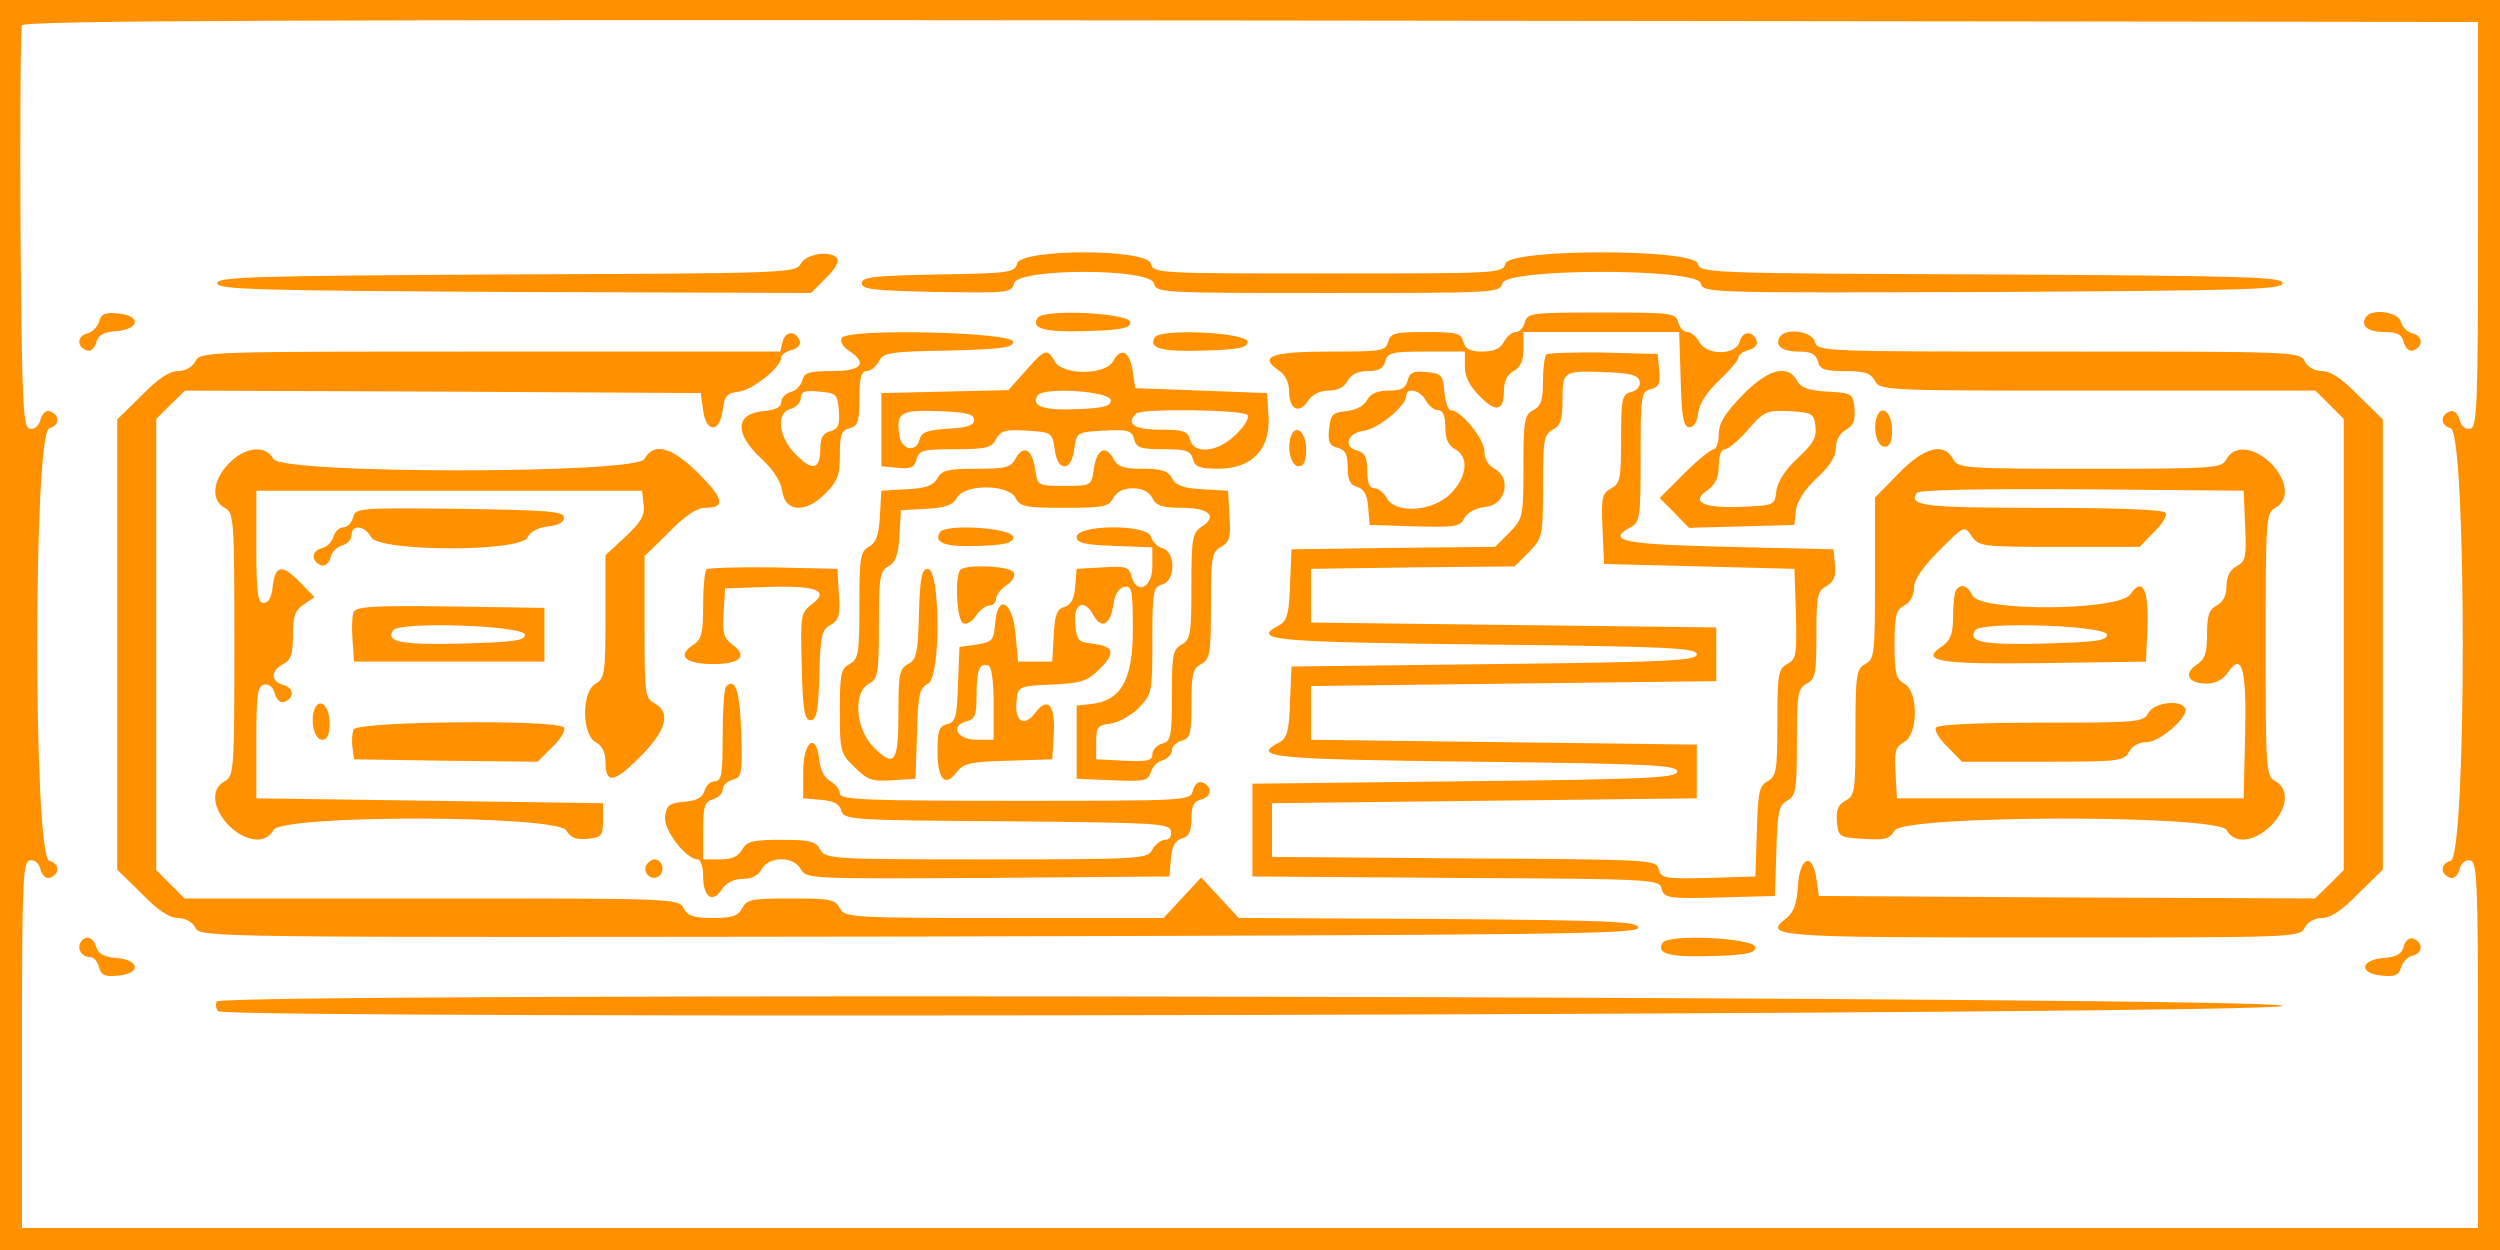
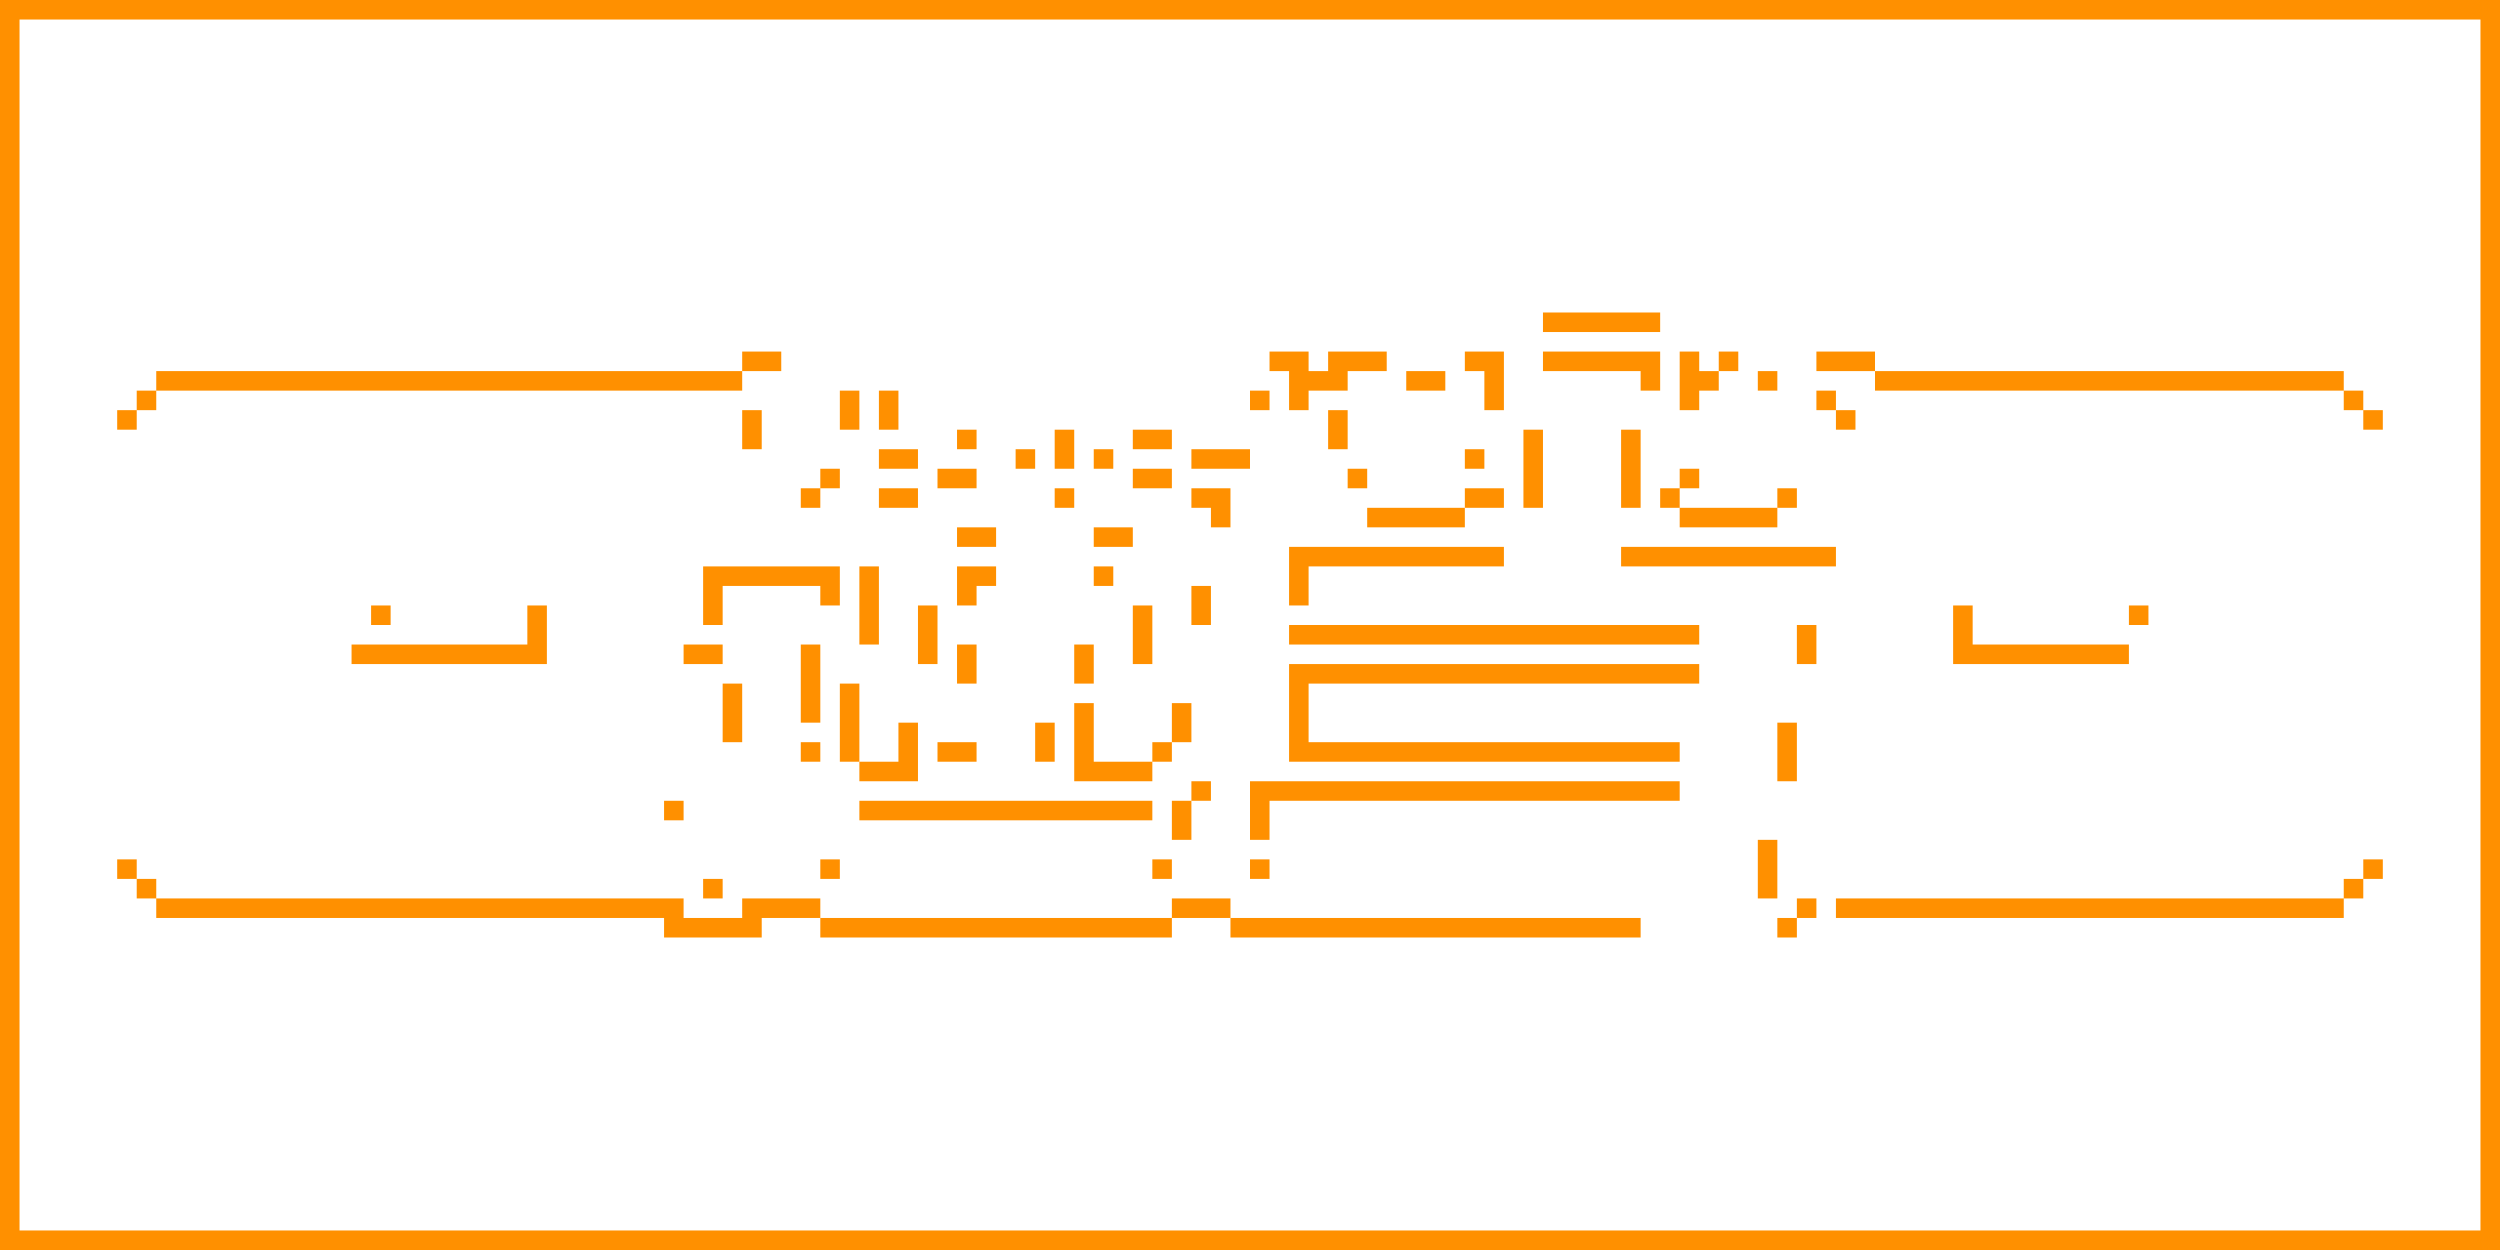
- <svg xmlns="http://www.w3.org/2000/svg" data-native-size="128x64" data-glyph="cmd-0" version="1.0" width="512pt" height="256pt" viewBox="0 0 512 256" preserveAspectRatio="xMidYMid meet">
-   <g transform="translate(0,256) scale(0.1,-0.1)" fill="#FF9000" data-sampled-ink="#FF9000" stroke="none">
-     <path d="M0 1280 l0 -1280 2560 0 2560 0 0 1280 0 1280 -2560 0 -2560 0 0 -1280z m5075 820 c0 -374 -2 -415 -16 -418 -10 -2 -19 6 -22 19 -3 11 -11 19 -18 17 -22 -7 -22 -29 0 -35 33 -9 33 -877 0 -886 -22 -6 -22 -28 0 -35 7 -2 15 6 18 17 3 13 12 21 22 19 14 -3 16 -40 16 -378 l0 -375 -2515 0 -2515 0 0 375 c0 338 2 375 16 378 10 2 19 -6 22 -19 3 -11 11 -19 18 -17 22 7 22 29 0 35 -33 9 -33 877 0 886 22 6 22 28 0 35 -7 2 -15 -6 -18 -17 -3 -13 -12 -21 -22 -19 -14 3 -16 44 -19 408 -1 223 0 411 3 418 3 10 511 12 2517 10 l2513 -3 0 -415z" />
-     <path d="M1640 2020 c-10 -19 -23 -20 -603 -22 -518 -3 -592 -5 -592 -18 0 -13 75 -15 608 -18 l608 -2 30 30 c17 16 28 34 24 40 -11 18 -64 11 -75 -10z" />
-     <path d="M2083 2020 c-5 -18 -15 -20 -162 -22 -131 -3 -156 -5 -156 -18 0 -13 25 -15 153 -18 147 -2 154 -2 159 18 8 31 278 31 286 0 5 -20 14 -20 357 -20 343 0 352 0 357 20 8 31 398 31 406 0 5 -20 12 -20 599 -18 519 3 593 5 593 18 0 13 -74 15 -596 18 -586 2 -597 3 -602 22 -8 31 -386 31 -394 0 -5 -20 -14 -20 -363 -20 -349 0 -358 0 -363 20 -8 31 -266 31 -274 0z" />
-     <path d="M203 1902 c-3 -11 -14 -23 -25 -25 -21 -6 -21 -28 1 -35 7 -2 15 5 18 16 4 16 15 22 42 24 48 4 50 32 3 36 -26 3 -35 -1 -39 -16z" />
-     <path d="M2125 1909 c-14 -22 14 -30 101 -27 71 2 89 6 89 18 0 19 -179 28 -190 9z" />
-     <path d="M3123 1900 c-3 -11 -11 -20 -19 -20 -7 0 -18 -9 -24 -20 -7 -14 -21 -20 -44 -20 -25 0 -35 5 -39 20 -5 18 -14 20 -77 20 -63 0 -72 -2 -77 -20 -5 -19 -14 -20 -119 -20 -119 0 -147 -10 -106 -38 14 -9 22 -25 22 -43 0 -37 20 -48 38 -21 9 14 25 22 43 22 18 0 32 7 39 20 7 13 21 20 41 20 22 0 32 5 36 20 5 18 14 20 84 20 l79 0 0 -31 c0 -21 10 -40 30 -60 34 -35 50 -31 50 11 0 19 7 33 20 40 14 8 20 21 20 45 l0 35 160 0 159 0 3 -97 c2 -79 6 -98 18 -98 9 0 16 11 18 30 3 19 18 43 43 66 21 20 39 41 39 46 0 6 9 13 21 16 12 3 19 11 17 18 -7 22 -29 22 -35 0 -7 -29 -68 -30 -83 -1 -6 11 -17 20 -24 20 -8 0 -16 9 -19 20 -5 19 -14 20 -157 20 -143 0 -152 -1 -157 -20z" />
-     <path d="M4845 1910 c-11 -18 5 -30 39 -30 26 0 35 -5 39 -21 3 -12 11 -19 18 -17 22 7 22 29 1 35 -11 2 -22 13 -25 24 -6 21 -61 28 -72 9z" />
-     <path d="M1603 1861 l-5 -21 -594 0 c-583 0 -593 0 -604 -20 -6 -12 -21 -20 -36 -20 -17 0 -41 -16 -74 -50 l-50 -49 0 -461 0 -461 50 -49 c33 -34 57 -50 74 -50 15 0 30 -8 36 -20 11 -20 19 -20 1483 -18 1301 3 1472 5 1472 18 0 13 -53 15 -409 18 l-409 2 -39 42 -38 41 -38 -41 -39 -42 -326 0 c-316 0 -327 1 -337 20 -9 18 -21 20 -100 20 -79 0 -91 -2 -100 -20 -8 -16 -21 -20 -60 -20 -39 0 -52 4 -60 20 -10 20 -21 20 -516 20 l-506 0 -29 29 -29 29 0 462 0 462 29 29 30 29 528 -2 528 -3 5 -35 c3 -22 10 -35 20 -35 10 0 17 13 20 35 4 30 9 35 34 38 28 4 86 50 86 70 0 5 9 12 21 15 12 3 19 11 17 18 -7 22 -29 22 -35 0z" />
-     <path d="M1724 1868 c-4 -7 1 -17 14 -26 40 -26 27 -42 -34 -42 -47 0 -57 -3 -61 -19 -3 -11 -13 -21 -24 -24 -10 -3 -19 -12 -19 -20 0 -11 -12 -17 -37 -19 -57 -5 -59 -46 -5 -96 26 -24 41 -48 44 -67 5 -44 48 -47 88 -6 25 25 30 37 30 79 0 41 3 51 20 55 17 4 20 14 20 61 0 43 4 56 15 56 8 0 19 9 25 20 9 18 23 20 143 22 109 3 132 6 132 18 0 20 -339 28 -351 8z m-6 -149 c2 -30 -1 -37 -17 -42 -15 -4 -21 -13 -21 -35 0 -44 -16 -48 -50 -13 -36 36 -42 86 -10 94 11 3 20 13 20 22 0 13 8 16 38 13 35 -3 37 -5 40 -39z" />
-     <path d="M2365 1869 c-14 -22 14 -30 101 -27 71 2 89 6 89 18 0 19 -179 28 -190 9z" />
-     <path d="M3645 1870 c-11 -18 5 -30 39 -30 25 0 35 -5 39 -20 4 -17 14 -20 56 -20 40 0 52 -4 61 -20 10 -20 21 -20 456 -20 l446 0 29 -29 29 -29 0 -462 0 -462 -29 -29 -30 -29 -508 2 -508 3 -5 35 c-8 56 -34 46 -38 -15 -2 -37 -9 -54 -24 -66 -48 -37 -24 -39 522 -39 519 0 530 0 540 20 6 12 21 20 36 20 17 0 41 16 74 50 l50 49 0 461 0 461 -50 49 c-33 34 -57 50 -74 50 -15 0 -30 8 -36 20 -10 20 -21 20 -504 20 -485 0 -494 0 -499 20 -6 22 -60 29 -72 10z" />
-     <path d="M2100 1800 l-35 -39 -130 -3 -130 -3 0 -75 0 -75 33 -3 c27 -3 35 1 39 17 5 19 13 21 79 21 64 0 75 3 84 21 10 17 19 20 63 17 51 -3 52 -4 57 -38 3 -22 10 -35 20 -35 10 0 17 13 20 35 5 35 5 35 61 38 50 3 57 0 62 -18 4 -17 13 -20 60 -20 46 0 55 -3 60 -20 4 -16 14 -20 52 -20 69 0 107 40 103 107 l-3 48 -135 5 -135 5 -5 34 c-6 41 -24 51 -40 22 -15 -30 -104 -30 -120 -1 -15 27 -20 26 -60 -20z m175 -60 c0 -12 -16 -16 -69 -18 -69 -3 -95 6 -81 28 11 18 150 9 150 -10z m-280 -40 c0 -11 -14 -16 -54 -18 -43 -3 -54 -7 -58 -23 -7 -27 -37 -20 -41 9 -7 47 2 53 80 50 57 -2 73 -6 73 -18z m560 10 c4 -6 -7 -24 -24 -40 -36 -36 -86 -42 -94 -10 -4 17 -14 20 -61 20 -53 0 -71 12 -49 33 11 11 221 8 228 -3z" />
-     <path d="M3167 1834 c-4 -4 -7 -29 -7 -55 0 -38 -4 -51 -20 -59 -18 -10 -20 -21 -20 -116 0 -103 -1 -106 -29 -135 l-29 -29 -209 -2 -208 -3 -3 -72 c-2 -61 -6 -75 -23 -84 -57 -30 -15 -34 422 -39 377 -4 434 -7 434 -20 0 -13 -55 -16 -415 -20 l-415 -5 -3 -72 c-2 -61 -6 -75 -23 -84 -57 -30 -15 -34 402 -39 359 -4 414 -7 414 -20 0 -13 -57 -16 -435 -20 l-435 -5 0 -95 0 -95 416 -3 c409 -2 417 -3 422 -22 5 -19 12 -21 119 -18 l113 3 3 92 c2 80 5 94 22 103 18 10 20 22 20 120 0 99 2 110 20 120 18 9 20 21 20 100 0 80 2 90 21 100 15 9 19 19 17 43 l-3 32 -214 5 c-215 5 -253 12 -202 40 20 10 21 20 21 144 0 127 1 134 21 139 16 4 20 12 17 39 l-3 33 -111 3 c-60 1 -113 -1 -117 -4z m191 -55 c2 -10 -5 -19 -18 -22 -18 -5 -20 -13 -20 -96 0 -81 -2 -91 -20 -101 -19 -10 -21 -19 -18 -83 l3 -72 195 -5 195 -5 3 -92 c2 -84 1 -93 -18 -103 -18 -10 -20 -20 -20 -120 0 -98 -2 -110 -20 -120 -17 -9 -20 -23 -22 -103 l-3 -92 -96 -3 c-90 -2 -97 -1 -102 18 -5 19 -13 20 -399 22 l-393 3 0 55 0 55 435 5 435 5 0 55 0 55 -395 5 -395 5 0 55 0 55 415 5 415 5 0 55 0 55 -415 5 -415 5 0 55 0 55 208 3 209 2 29 29 c28 29 29 32 29 135 0 95 2 106 20 116 16 8 20 21 20 59 0 61 1 62 84 59 56 -2 71 -6 74 -19z" />
-     <path d="M2883 1781 c-4 -16 -13 -21 -39 -21 -23 0 -37 -6 -44 -19 -6 -12 -23 -21 -43 -23 -28 -3 -32 -7 -35 -36 -3 -27 1 -35 17 -39 16 -4 21 -13 21 -40 0 -26 5 -36 19 -40 14 -4 21 -15 23 -42 l3 -36 92 -3 c83 -2 93 -1 102 17 7 12 24 21 44 23 41 4 53 59 18 78 -13 6 -21 21 -21 36 0 25 -48 84 -69 84 -5 0 -11 17 -13 38 -3 34 -6 37 -36 40 -27 3 -35 -1 -39 -17z m37 -41 c6 -11 17 -20 25 -20 10 0 15 -11 15 -35 0 -24 6 -37 20 -45 29 -16 25 -56 -9 -91 -37 -37 -113 -42 -131 -9 -6 11 -17 20 -25 20 -10 0 -15 11 -15 36 0 28 -5 37 -20 41 -31 8 -20 37 14 41 29 4 86 51 86 71 0 19 29 12 40 -9z" />
-     <path d="M3568 1750 c-36 -37 -48 -57 -48 -80 0 -16 -5 -30 -10 -30 -6 0 -34 -23 -61 -50 l-50 -50 30 -30 30 -31 108 3 108 3 3 30 c3 19 18 43 43 66 26 24 39 44 39 62 0 16 8 30 21 37 15 9 19 19 17 43 -3 31 -5 32 -55 35 -40 2 -55 8 -63 23 -19 34 -60 23 -112 -31z m150 -63 c3 -23 -5 -36 -36 -65 -26 -24 -41 -48 -44 -67 -3 -30 -4 -30 -72 -33 -79 -3 -105 10 -68 35 15 11 22 25 22 49 0 21 5 34 13 34 6 0 28 18 47 40 33 38 38 40 85 38 47 -3 50 -5 53 -31z" />
-     <path d="M3844 1707 c-9 -25 0 -62 16 -62 10 0 15 10 15 34 0 36 -21 54 -31 28z" />
-     <path d="M2644 1667 c-9 -25 0 -62 16 -62 10 0 15 10 15 34 0 36 -21 54 -31 28z" />
-     <path d="M468 1610 c-33 -34 -36 -75 -8 -90 19 -10 20 -21 20 -280 0 -259 -1 -270 -20 -280 -29 -16 -25 -56 9 -91 35 -34 75 -38 91 -9 17 32 583 31 600 -1 9 -15 19 -19 43 -17 29 3 32 6 32 38 l0 35 -355 5 -355 5 0 115 c0 98 2 115 16 118 10 2 19 -6 22 -19 3 -11 11 -19 18 -17 22 7 22 29 0 35 -27 7 -27 29 -1 43 16 8 20 21 20 59 0 39 4 51 22 63 l22 15 -32 33 c-36 36 -49 32 -54 -15 -2 -19 -9 -30 -18 -30 -12 0 -15 19 -15 115 l0 115 395 0 395 0 3 -28 c3 -23 -5 -36 -37 -66 l-41 -38 0 -126 c0 -116 -2 -127 -20 -137 -29 -16 -29 -104 0 -120 13 -7 20 -21 20 -40 0 -46 17 -44 70 9 55 55 65 92 30 111 -19 10 -20 21 -20 156 l0 145 50 49 c32 33 57 50 74 50 42 0 39 18 -13 70 -55 55 -92 65 -111 30 -17 -31 -743 -31 -760 0 -16 30 -59 25 -92 -10z" />
-     <path d="M2080 1621 c-9 -18 -20 -21 -80 -21 -58 0 -71 -3 -80 -19 -8 -15 -23 -21 -63 -23 l-52 -3 -3 -52 c-2 -40 -8 -55 -23 -63 -17 -10 -19 -22 -19 -120 0 -99 -2 -110 -20 -120 -18 -9 -20 -21 -20 -96 0 -82 1 -87 30 -115 26 -26 36 -30 77 -27 l48 3 3 92 c2 81 5 94 23 103 26 15 25 235 -1 235 -12 0 -16 -18 -18 -92 -2 -80 -5 -94 -22 -103 -18 -9 -20 -22 -20 -100 0 -102 -8 -113 -50 -71 -38 37 -44 113 -10 131 18 10 20 21 20 120 0 98 2 110 19 120 15 8 21 23 23 63 l3 52 52 3 c40 2 55 8 63 23 16 28 105 28 120 -1 9 -18 21 -20 100 -20 79 0 91 2 100 20 7 13 21 20 40 20 19 0 33 -7 40 -20 8 -16 21 -20 60 -20 56 0 74 -17 42 -38 -20 -13 -22 -23 -22 -123 0 -98 -2 -109 -20 -119 -18 -10 -20 -21 -20 -104 0 -85 -2 -94 -20 -99 -11 -3 -20 -13 -20 -22 0 -13 -10 -15 -57 -13 l-58 3 0 35 c0 31 3 35 29 38 16 2 42 16 58 32 27 28 28 31 28 138 0 101 2 110 20 115 28 7 28 67 1 74 -11 3 -21 14 -24 24 -7 26 -152 25 -152 -1 0 -12 17 -16 78 -18 l77 -3 0 -39 c0 -45 -33 -59 -43 -19 -5 18 -12 20 -59 17 l-53 -3 -3 -36 c-2 -26 -9 -38 -22 -42 -15 -4 -20 -16 -22 -58 l-3 -54 -35 0 -35 0 -5 55 c-6 69 -37 86 -42 23 -3 -35 -6 -38 -38 -43 l-35 -5 -3 -76 c-2 -67 -5 -78 -22 -82 -17 -4 -20 -14 -20 -55 0 -58 15 -75 39 -44 14 19 28 22 106 24 l90 3 3 49 c4 62 -12 81 -38 46 -23 -31 -43 -17 -38 26 3 28 4 29 72 32 61 3 72 6 99 33 33 33 28 46 -18 51 -27 3 -30 7 -33 41 -4 42 19 52 38 16 16 -28 34 -19 40 22 3 22 11 35 23 37 15 3 17 -6 17 -88 0 -103 -24 -145 -86 -152 l-29 -3 0 -75 0 -75 73 -3 c66 -3 74 -1 79 17 3 10 13 21 24 24 10 3 19 12 19 20 0 8 9 17 20 20 18 5 20 14 20 76 0 60 3 72 20 81 18 10 20 21 20 120 0 100 2 110 21 120 17 10 20 19 17 63 l-3 52 -52 3 c-40 2 -55 8 -63 23 -8 15 -21 19 -60 19 -40 0 -51 4 -60 21 -16 29 -34 19 -40 -22 -5 -34 -5 -34 -60 -34 -55 0 -55 0 -60 34 -6 41 -24 51 -40 22z m-45 -502 l0 -74 -35 0 c-40 0 -55 29 -20 38 17 4 20 13 20 54 0 51 6 66 24 60 7 -2 11 -34 11 -78z" />
-     <path d="M3888 1590 l-48 -49 0 -165 c0 -155 -1 -166 -20 -176 -18 -10 -20 -21 -20 -140 0 -120 -1 -130 -21 -140 -15 -9 -19 -19 -17 -43 3 -31 5 -32 55 -35 44 -3 53 0 63 17 17 32 663 33 680 1 16 -29 56 -25 91 9 34 35 38 75 9 91 -19 10 -20 21 -20 280 0 259 1 270 20 280 29 16 25 56 -9 91 -35 34 -75 38 -91 9 -10 -19 -21 -20 -280 -20 -259 0 -270 1 -280 20 -19 35 -60 24 -112 -30z m710 -107 c3 -64 1 -73 -18 -83 -13 -7 -20 -21 -20 -40 0 -19 -7 -33 -20 -40 -16 -8 -20 -21 -20 -59 0 -39 -4 -51 -22 -63 -27 -18 -16 -38 21 -38 18 0 34 8 44 23 29 42 38 9 35 -129 l-3 -129 -355 0 -355 0 -3 52 c-3 44 0 53 17 63 30 15 30 104 1 120 -17 9 -20 21 -20 80 0 59 3 71 20 80 12 6 20 21 20 36 0 17 17 42 52 77 51 51 51 51 66 29 14 -21 20 -22 179 -22 l165 0 29 30 c17 16 28 34 24 40 -4 6 -98 10 -255 10 -240 0 -271 4 -255 30 4 7 122 9 338 8 l332 -3 3 -72z" />
-     <path d="M4007 1353 c-4 -3 -7 -28 -7 -53 0 -38 -5 -51 -22 -63 -47 -31 -11 -38 208 -35 l209 3 3 69 c3 79 -10 105 -35 69 -23 -34 -306 -36 -323 -3 -11 21 -22 25 -33 13z m308 -93 c0 -12 -22 -15 -129 -18 -125 -3 -156 3 -141 27 11 19 270 10 270 -9z" />
-     <path d="M4400 1100 c-10 -19 -21 -20 -220 -20 -130 0 -211 -4 -215 -10 -4 -6 7 -24 24 -40 l29 -30 166 0 c155 0 166 1 176 20 6 12 21 20 36 20 28 0 89 54 79 70 -11 18 -64 11 -75 -10z" />
-     <path d="M723 1500 c-3 -11 -12 -20 -20 -20 -8 0 -17 -9 -20 -19 -3 -11 -14 -22 -25 -24 -21 -6 -21 -28 1 -35 7 -2 15 5 18 16 2 11 13 22 24 25 10 3 19 12 19 21 0 23 27 20 40 -4 16 -30 303 -31 320 -1 6 12 23 21 43 23 20 2 32 8 32 18 0 13 -32 15 -213 18 -207 2 -214 2 -219 -18z" />
-     <path d="M1925 1470 c-14 -22 12 -31 81 -28 53 2 69 6 69 18 0 19 -139 28 -150 10z" />
-     <path d="M1447 1394 c-4 -4 -7 -38 -7 -74 0 -58 -3 -70 -22 -82 -32 -21 -14 -38 42 -38 56 0 72 16 41 39 -19 14 -22 25 -19 67 l3 49 89 3 c100 3 126 -8 88 -36 -22 -17 -23 -23 -20 -127 2 -90 6 -110 18 -110 12 0 16 18 18 92 2 81 5 94 23 103 17 10 20 20 17 63 l-3 52 -131 3 c-71 1 -133 -1 -137 -4z" />
-     <path d="M1967 1393 c-12 -11 -8 -101 5 -109 7 -4 18 2 26 14 8 12 21 22 28 22 8 0 14 6 14 14 0 7 10 20 22 28 12 8 18 19 14 26 -8 13 -98 17 -109 5z" />
-     <path d="M724 1306 c-3 -7 -4 -33 -2 -57 l3 -44 195 0 195 0 0 55 0 55 -193 3 c-158 2 -193 0 -198 -12z m351 -46 c0 -12 -22 -15 -129 -18 -125 -3 -156 3 -141 27 11 19 270 10 270 -9z" />
-     <path d="M1487 1154 c-4 -4 -7 -49 -7 -101 0 -78 -2 -93 -16 -93 -9 0 -18 -9 -21 -19 -4 -14 -15 -21 -42 -23 -31 -3 -36 -7 -39 -31 -3 -27 43 -87 67 -87 6 0 11 -15 11 -34 0 -43 19 -57 38 -28 9 14 25 22 43 22 18 0 32 7 39 20 15 27 65 27 80 0 11 -20 19 -20 383 -18 l372 3 3 36 c2 27 9 38 23 42 14 4 19 14 19 40 0 27 5 36 21 40 22 6 22 28 0 35 -7 2 -15 -5 -18 -17 -5 -21 -8 -21 -364 -21 -309 0 -359 2 -359 15 0 8 -9 19 -19 25 -12 6 -21 23 -23 43 -6 59 -33 40 -33 -23 l0 -55 36 -3 c27 -2 38 -9 42 -22 5 -19 19 -20 338 -22 309 -3 334 -4 337 -20 2 -11 -3 -18 -12 -18 -8 0 -20 -9 -26 -20 -10 -19 -21 -20 -340 -20 -319 0 -330 1 -340 20 -9 17 -21 20 -80 20 -59 0 -71 -3 -80 -20 -8 -14 -21 -20 -45 -20 l-35 0 0 59 c0 50 3 59 20 64 11 3 20 12 20 20 0 8 9 17 20 20 19 5 21 12 18 98 -3 85 -12 112 -31 93z" />
-     <path d="M644 1107 c-9 -25 0 -62 16 -62 10 0 15 10 15 34 0 36 -21 54 -31 28z" />
-     <path d="M724 1066 c-3 -8 -4 -25 -2 -38 l3 -23 188 -3 188 -2 30 30 c17 16 28 34 24 40 -11 17 -424 13 -431 -4z" />
-     <path d="M1324 789 c-10 -17 13 -36 27 -22 12 12 4 33 -11 33 -5 0 -12 -5 -16 -11z" />
-     <path d="M165 630 c-8 -13 3 -30 19 -30 8 0 16 -9 19 -21 4 -16 12 -20 39 -17 47 4 45 32 -3 36 -27 2 -38 9 -42 23 -6 20 -22 25 -32 9z" />
-     <path d="M3405 629 c-14 -22 14 -30 101 -27 71 2 89 6 89 18 0 19 -179 28 -190 9z" />
-     <path d="M4923 622 c-4 -16 -15 -22 -42 -24 -48 -4 -50 -32 -3 -36 26 -3 35 1 39 16 3 11 14 23 25 25 21 6 21 28 -1 35 -7 2 -15 -5 -18 -16z" />
-     <path d="M444 509 c-3 -6 -2 -15 3 -20 17 -17 4228 -7 4228 11 0 19 -4219 28 -4231 9z" />
+ <svg xmlns="http://www.w3.org/2000/svg" data-native-size="128x64" data-glyph="cmd-0" version="1.0" width="1024pt" height="512pt" viewBox="0 0 1024 512" preserveAspectRatio="xMidYMid meet">
+   <g transform="translate(0,512) scale(0.1,-0.1)" fill="#FF9000" data-sampled-ink="#FF9000" stroke="none">
+     <path d="M0 2560 l0 -2560 5120 0 5120 0 0 2560 0 2560 -5120 0 -5120 0 0 -2560z m10160 0 l0 -2480 -5040 0 -5040 0 0 2480 0 2480 5040 0 5040 0 0 -2480z" />
+     <path d="M6320 3800 l0 -40 240 0 240 0 0 40 0 40 -240 0 -240 0 0 -40z" />
+     <path d="M3040 3640 l0 -40 -1200 0 -1200 0 0 -40 0 -40 -40 0 -40 0 0 -40 0 -40 -40 0 -40 0 0 -40 0 -40 40 0 40 0 0 40 0 40 40 0 40 0 0 40 0 40 1200 0 1200 0 0 40 0 40 80 0 80 0 0 40 0 40 -80 0 -80 0 0 -40z" />
+     <path d="M5200 3640 l0 -40 40 0 40 0 0 -80 0 -80 40 0 40 0 0 40 0 40 80 0 80 0 0 40 0 40 80 0 80 0 0 40 0 40 -120 0 -120 0 0 -40 0 -40 -40 0 -40 0 0 40 0 40 -80 0 -80 0 0 -40z" />
+     <path d="M6000 3640 l0 -40 40 0 40 0 0 -80 0 -80 40 0 40 0 0 120 0 120 -80 0 -80 0 0 -40z" />
+     <path d="M6320 3640 l0 -40 200 0 200 0 0 -40 0 -40 40 0 40 0 0 80 0 80 -240 0 -240 0 0 -40z" />
+     <path d="M6880 3560 l0 -120 40 0 40 0 0 40 0 40 40 0 40 0 0 40 0 40 40 0 40 0 0 40 0 40 -40 0 -40 0 0 -40 0 -40 -40 0 -40 0 0 40 0 40 -40 0 -40 0 0 -120z" />
+     <path d="M7440 3640 l0 -40 120 0 120 0 0 -40 0 -40 960 0 960 0 0 -40 0 -40 40 0 40 0 0 -40 0 -40 40 0 40 0 0 40 0 40 -40 0 -40 0 0 40 0 40 -40 0 -40 0 0 40 0 40 -960 0 -960 0 0 40 0 40 -120 0 -120 0 0 -40z" />
+     <path d="M5760 3560 l0 -40 80 0 80 0 0 40 0 40 -80 0 -80 0 0 -40z" />
+     <path d="M7200 3560 l0 -40 40 0 40 0 0 40 0 40 -40 0 -40 0 0 -40z" />
+     <path d="M3440 3440 l0 -80 40 0 40 0 0 80 0 80 -40 0 -40 0 0 -80z" />
+     <path d="M3600 3440 l0 -80 40 0 40 0 0 80 0 80 -40 0 -40 0 0 -80z" />
+     <path d="M5120 3480 l0 -40 40 0 40 0 0 40 0 40 -40 0 -40 0 0 -40z" />
+     <path d="M7440 3480 l0 -40 40 0 40 0 0 -40 0 -40 40 0 40 0 0 40 0 40 -40 0 -40 0 0 40 0 40 -40 0 -40 0 0 -40z" />
+     <path d="M3040 3360 l0 -80 40 0 40 0 0 80 0 80 -40 0 -40 0 0 -80z" />
+     <path d="M5440 3360 l0 -80 40 0 40 0 0 80 0 80 -40 0 -40 0 0 -80z" />
+     <path d="M3920 3320 l0 -40 40 0 40 0 0 40 0 40 -40 0 -40 0 0 -40z" />
+     <path d="M4320 3280 l0 -80 40 0 40 0 0 80 0 80 -40 0 -40 0 0 -80z" />
+     <path d="M4640 3320 l0 -40 80 0 80 0 0 40 0 40 -80 0 -80 0 0 -40z" />
+     <path d="M6240 3200 l0 -160 40 0 40 0 0 160 0 160 -40 0 -40 0 0 -160z" />
+     <path d="M6640 3200 l0 -160 40 0 40 0 0 160 0 160 -40 0 -40 0 0 -160z" />
+     <path d="M3600 3240 l0 -40 80 0 80 0 0 40 0 40 -80 0 -80 0 0 -40z" />
+     <path d="M4160 3240 l0 -40 40 0 40 0 0 40 0 40 -40 0 -40 0 0 -40z" />
+     <path d="M4480 3240 l0 -40 40 0 40 0 0 40 0 40 -40 0 -40 0 0 -40z" />
+     <path d="M4880 3240 l0 -40 120 0 120 0 0 40 0 40 -120 0 -120 0 0 -40z" />
+     <path d="M6000 3240 l0 -40 40 0 40 0 0 40 0 40 -40 0 -40 0 0 -40z" />
+     <path d="M3360 3160 l0 -40 -40 0 -40 0 0 -40 0 -40 40 0 40 0 0 40 0 40 40 0 40 0 0 40 0 40 -40 0 -40 0 0 -40z" />
+     <path d="M3840 3160 l0 -40 80 0 80 0 0 40 0 40 -80 0 -80 0 0 -40z" />
+     <path d="M4640 3160 l0 -40 80 0 80 0 0 40 0 40 -80 0 -80 0 0 -40z" />
+     <path d="M5520 3160 l0 -40 40 0 40 0 0 40 0 40 -40 0 -40 0 0 -40z" />
+     <path d="M6880 3160 l0 -40 -40 0 -40 0 0 -40 0 -40 40 0 40 0 0 -40 0 -40 200 0 200 0 0 40 0 40 40 0 40 0 0 40 0 40 -40 0 -40 0 0 -40 0 -40 -200 0 -200 0 0 40 0 40 40 0 40 0 0 40 0 40 -40 0 -40 0 0 -40z" />
+     <path d="M3600 3080 l0 -40 80 0 80 0 0 40 0 40 -80 0 -80 0 0 -40z" />
+     <path d="M4320 3080 l0 -40 40 0 40 0 0 40 0 40 -40 0 -40 0 0 -40z" />
+     <path d="M4880 3080 l0 -40 40 0 40 0 0 -40 0 -40 40 0 40 0 0 80 0 80 -80 0 -80 0 0 -40z" />
+     <path d="M6000 3080 l0 -40 -200 0 -200 0 0 -40 0 -40 200 0 200 0 0 40 0 40 80 0 80 0 0 40 0 40 -80 0 -80 0 0 -40z" />
+     <path d="M3920 2920 l0 -40 80 0 80 0 0 40 0 40 -80 0 -80 0 0 -40z" />
+     <path d="M4480 2920 l0 -40 80 0 80 0 0 40 0 40 -80 0 -80 0 0 -40z" />
+     <path d="M5280 2760 l0 -120 40 0 40 0 0 80 0 80 400 0 400 0 0 40 0 40 -440 0 -440 0 0 -120z" />
+     <path d="M6640 2840 l0 -40 440 0 440 0 0 40 0 40 -440 0 -440 0 0 -40z" />
+     <path d="M2880 2680 l0 -120 40 0 40 0 0 80 0 80 200 0 200 0 0 -40 0 -40 40 0 40 0 0 80 0 80 -280 0 -280 0 0 -120z" />
+     <path d="M3520 2640 l0 -160 40 0 40 0 0 160 0 160 -40 0 -40 0 0 -160z" />
+     <path d="M3920 2720 l0 -80 40 0 40 0 0 40 0 40 40 0 40 0 0 40 0 40 -80 0 -80 0 0 -80z" />
+     <path d="M4480 2760 l0 -40 40 0 40 0 0 40 0 40 -40 0 -40 0 0 -40z" />
+     <path d="M4880 2640 l0 -80 40 0 40 0 0 80 0 80 -40 0 -40 0 0 -80z" />
+     <path d="M1520 2600 l0 -40 40 0 40 0 0 40 0 40 -40 0 -40 0 0 -40z" />
+     <path d="M2160 2560 l0 -80 -360 0 -360 0 0 -40 0 -40 400 0 400 0 0 120 0 120 -40 0 -40 0 0 -80z" />
+     <path d="M3760 2520 l0 -120 40 0 40 0 0 120 0 120 -40 0 -40 0 0 -120z" />
+     <path d="M4640 2520 l0 -120 40 0 40 0 0 120 0 120 -40 0 -40 0 0 -120z" />
+     <path d="M8000 2520 l0 -120 360 0 360 0 0 40 0 40 -320 0 -320 0 0 80 0 80 -40 0 -40 0 0 -120z" />
+     <path d="M8720 2600 l0 -40 40 0 40 0 0 40 0 40 -40 0 -40 0 0 -40z" />
+     <path d="M5280 2520 l0 -40 840 0 840 0 0 40 0 40 -840 0 -840 0 0 -40z" />
+     <path d="M7360 2480 l0 -80 40 0 40 0 0 80 0 80 -40 0 -40 0 0 -80z" />
+     <path d="M2800 2440 l0 -40 80 0 80 0 0 40 0 40 -80 0 -80 0 0 -40z" />
+     <path d="M3280 2320 l0 -160 40 0 40 0 0 160 0 160 -40 0 -40 0 0 -160z" />
+     <path d="M3920 2400 l0 -80 40 0 40 0 0 80 0 80 -40 0 -40 0 0 -80z" />
+     <path d="M4400 2400 l0 -80 40 0 40 0 0 80 0 80 -40 0 -40 0 0 -80z" />
+     <path d="M5280 2200 l0 -200 800 0 800 0 0 40 0 40 -760 0 -760 0 0 120 0 120 800 0 800 0 0 40 0 40 -840 0 -840 0 0 -200z" />
+     <path d="M2960 2200 l0 -120 40 0 40 0 0 120 0 120 -40 0 -40 0 0 -120z" />
+     <path d="M3440 2160 l0 -160 40 0 40 0 0 -40 0 -40 120 0 120 0 0 120 0 120 -40 0 -40 0 0 -80 0 -80 -80 0 -80 0 0 160 0 160 -40 0 -40 0 0 -160z" />
+     <path d="M4400 2080 l0 -160 160 0 160 0 0 40 0 40 40 0 40 0 0 40 0 40 40 0 40 0 0 80 0 80 -40 0 -40 0 0 -80 0 -80 -40 0 -40 0 0 -40 0 -40 -120 0 -120 0 0 120 0 120 -40 0 -40 0 0 -160z" />
+     <path d="M4240 2080 l0 -80 40 0 40 0 0 80 0 80 -40 0 -40 0 0 -80z" />
+     <path d="M7280 2040 l0 -120 40 0 40 0 0 120 0 120 -40 0 -40 0 0 -120z" />
+     <path d="M3280 2040 l0 -40 40 0 40 0 0 40 0 40 -40 0 -40 0 0 -40z" />
+     <path d="M3840 2040 l0 -40 80 0 80 0 0 40 0 40 -80 0 -80 0 0 -40z" />
+     <path d="M4880 1880 l0 -40 -40 0 -40 0 0 -80 0 -80 40 0 40 0 0 80 0 80 40 0 40 0 0 40 0 40 -40 0 -40 0 0 -40z" />
+     <path d="M5120 1800 l0 -120 40 0 40 0 0 80 0 80 840 0 840 0 0 40 0 40 -880 0 -880 0 0 -120z" />
+     <path d="M2720 1800 l0 -40 40 0 40 0 0 40 0 40 -40 0 -40 0 0 -40z" />
+     <path d="M3520 1800 l0 -40 600 0 600 0 0 40 0 40 -600 0 -600 0 0 -40z" />
+     <path d="M7200 1560 l0 -120 40 0 40 0 0 120 0 120 -40 0 -40 0 0 -120z" />
+     <path d="M480 1560 l0 -40 40 0 40 0 0 -40 0 -40 40 0 40 0 0 -40 0 -40 1040 0 1040 0 0 -40 0 -40 200 0 200 0 0 40 0 40 120 0 120 0 0 -40 0 -40 720 0 720 0 0 40 0 40 120 0 120 0 0 -40 0 -40 840 0 840 0 0 40 0 40 -840 0 -840 0 0 40 0 40 -120 0 -120 0 0 -40 0 -40 -720 0 -720 0 0 40 0 40 -160 0 -160 0 0 -40 0 -40 -120 0 -120 0 0 40 0 40 -1080 0 -1080 0 0 40 0 40 -40 0 -40 0 0 40 0 40 -40 0 -40 0 0 -40z" />
+     <path d="M3360 1560 l0 -40 40 0 40 0 0 40 0 40 -40 0 -40 0 0 -40z" />
+     <path d="M4720 1560 l0 -40 40 0 40 0 0 40 0 40 -40 0 -40 0 0 -40z" />
+     <path d="M5120 1560 l0 -40 40 0 40 0 0 40 0 40 -40 0 -40 0 0 -40z" />
+     <path d="M9680 1560 l0 -40 -40 0 -40 0 0 -40 0 -40 -1040 0 -1040 0 0 -40 0 -40 1040 0 1040 0 0 40 0 40 40 0 40 0 0 40 0 40 40 0 40 0 0 40 0 40 -40 0 -40 0 0 -40z" />
+     <path d="M2880 1480 l0 -40 40 0 40 0 0 40 0 40 -40 0 -40 0 0 -40z" />
+     <path d="M7360 1400 l0 -40 -40 0 -40 0 0 -40 0 -40 40 0 40 0 0 40 0 40 40 0 40 0 0 40 0 40 -40 0 -40 0 0 -40z" />
  </g>
</svg>
